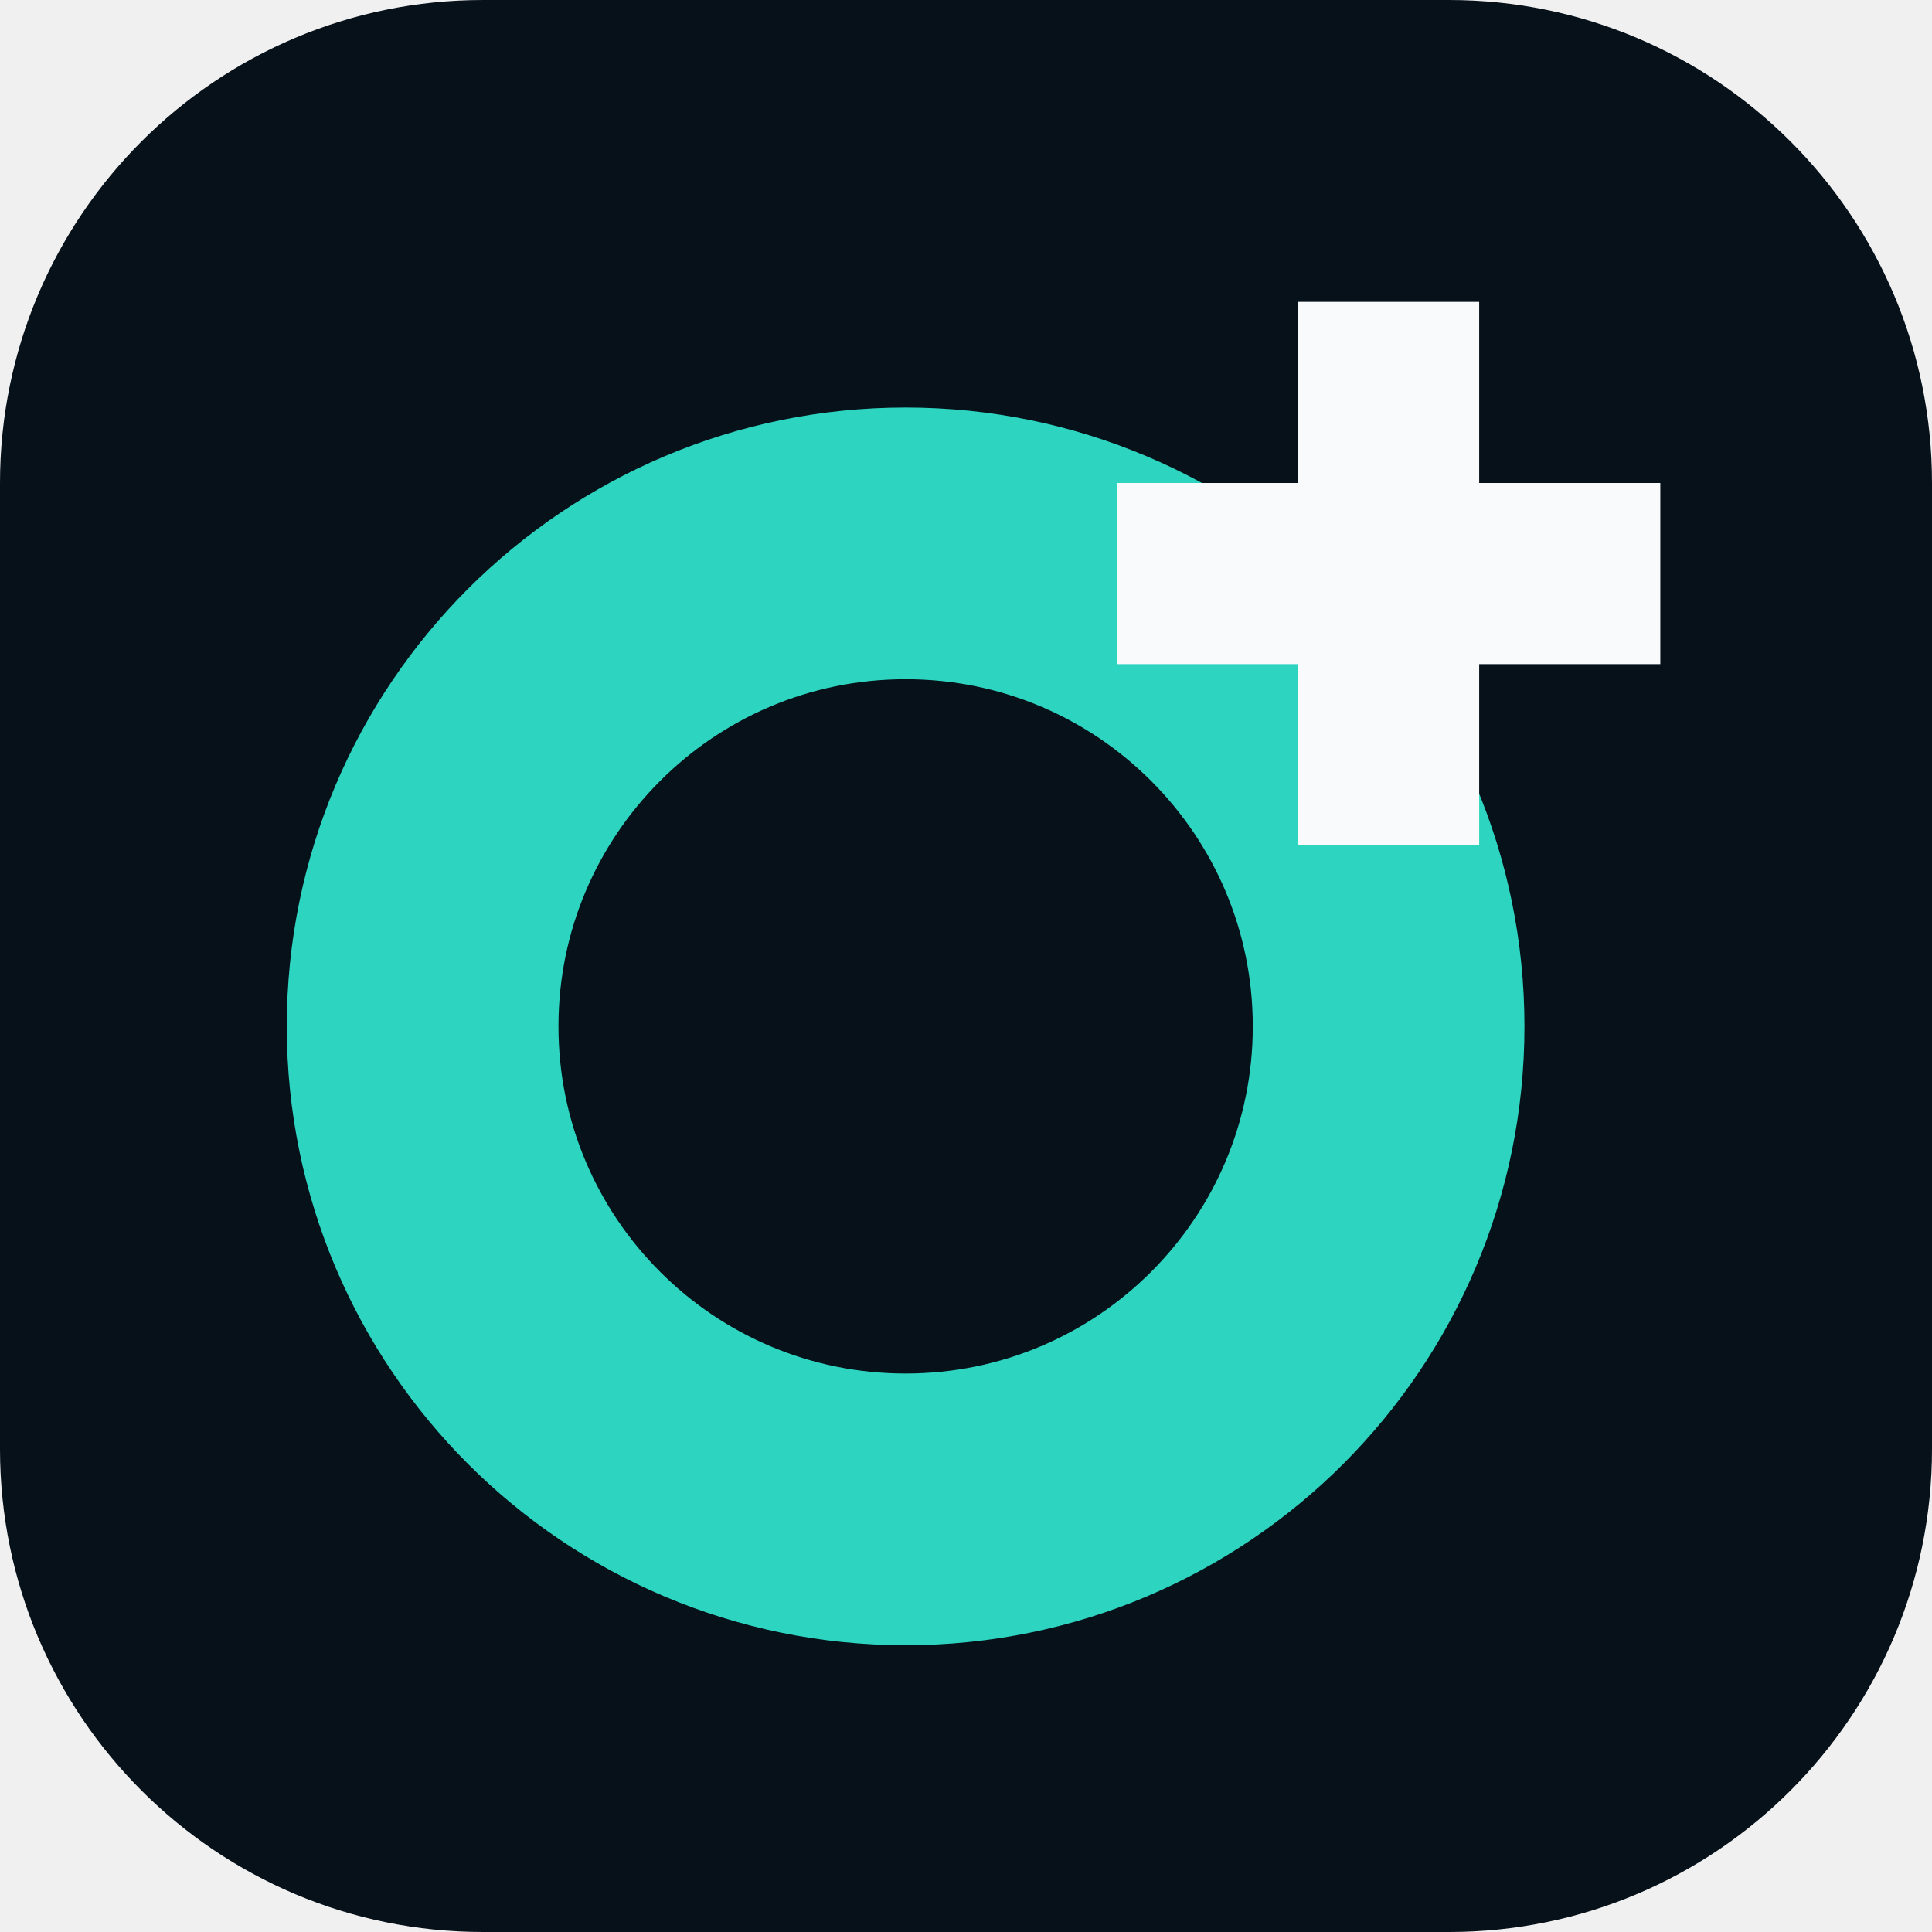
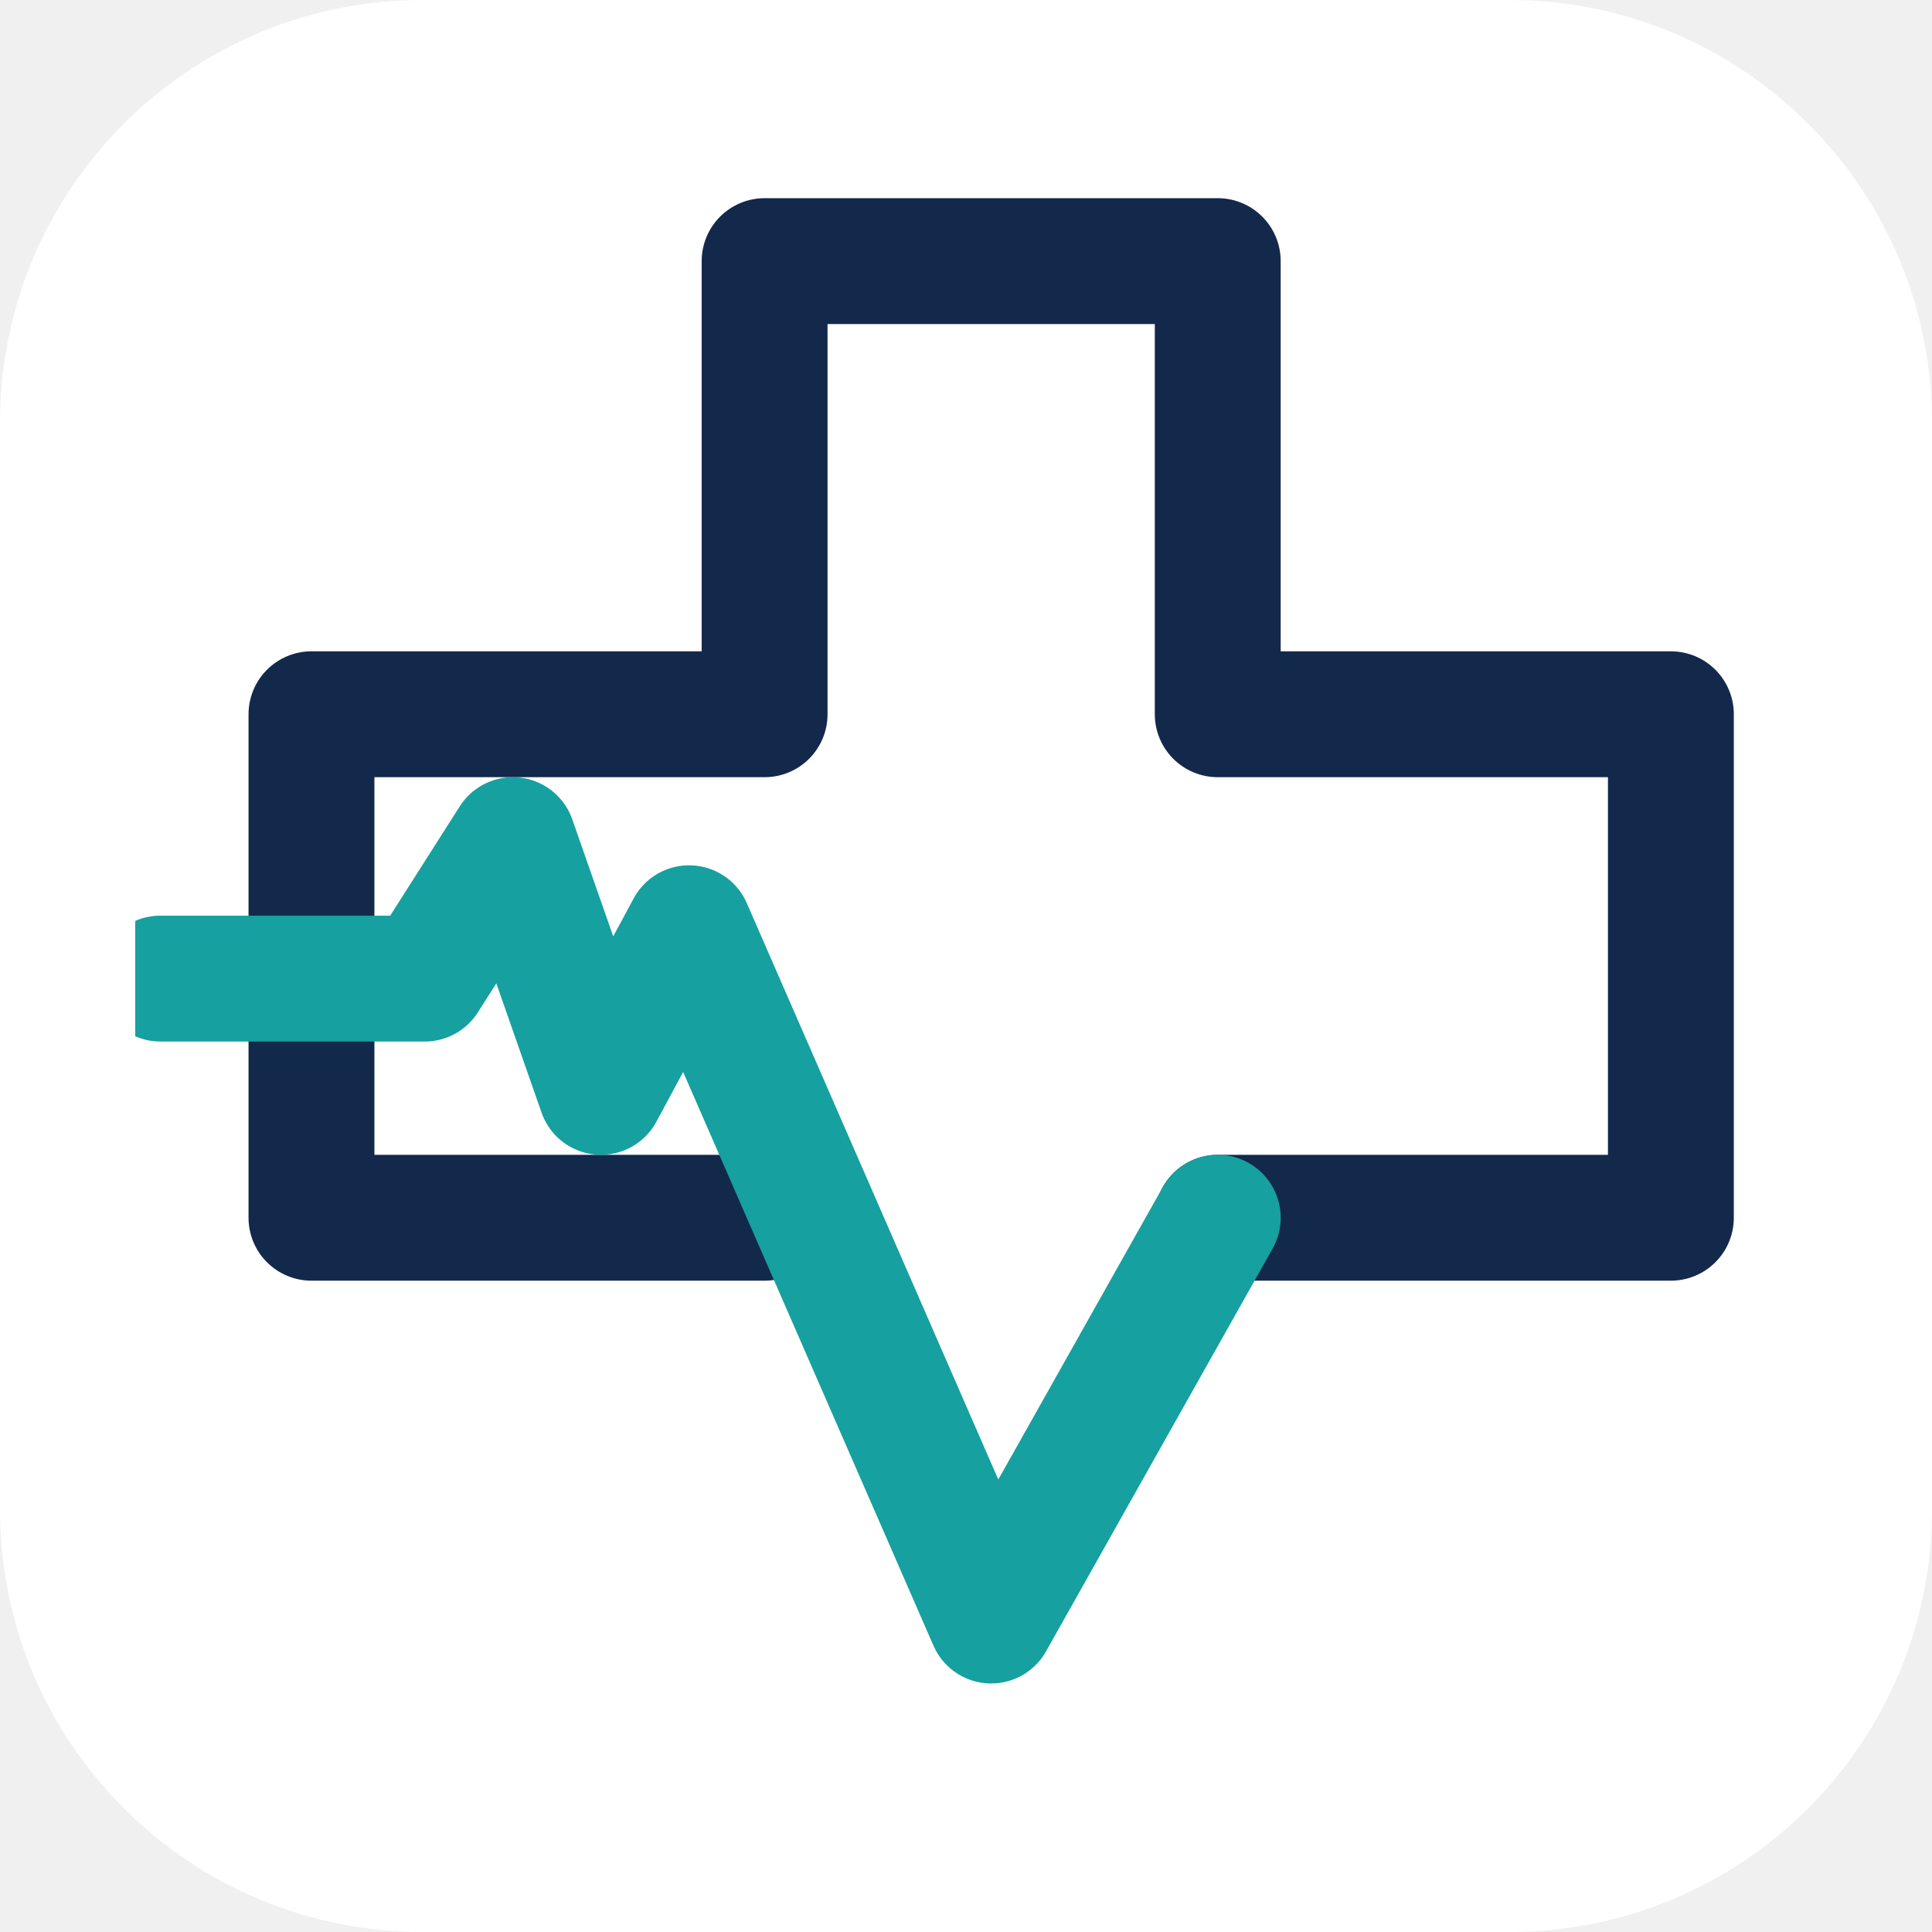
<svg xmlns="http://www.w3.org/2000/svg" viewBox="0 0 64 64">
-   <rect width="64" height="64" rx="16" fill="#07111a" />
-   <circle cx="30" cy="34" r="16" fill="none" stroke="#2dd4bf" stroke-width="9" />
-   <path d="M43 10h6v6h6v6h-6v6h-6v-6h-6v-6h6v-6Z" fill="#f8fafc" />
+   <rect width="64" height="64" rx="14" fill="#ffffff" />
+   <svg x="4.480" y="6.148" width="55.040" height="51.704" viewBox="-6 -2 132 124">
+     <g fill="none" stroke-width="10" stroke-linejoin="round" stroke-linecap="round">
+       <path d="M44 80 H8 V40 H44 V4 H80 V40 H116 V80 H80" stroke="#13294b" />
+       <path d="M-4 61 H17 L24 50 L31 70 L38 57 L62 112 L80 80" stroke="#16a0a0" />
+     </g>
+   </svg>
</svg>
